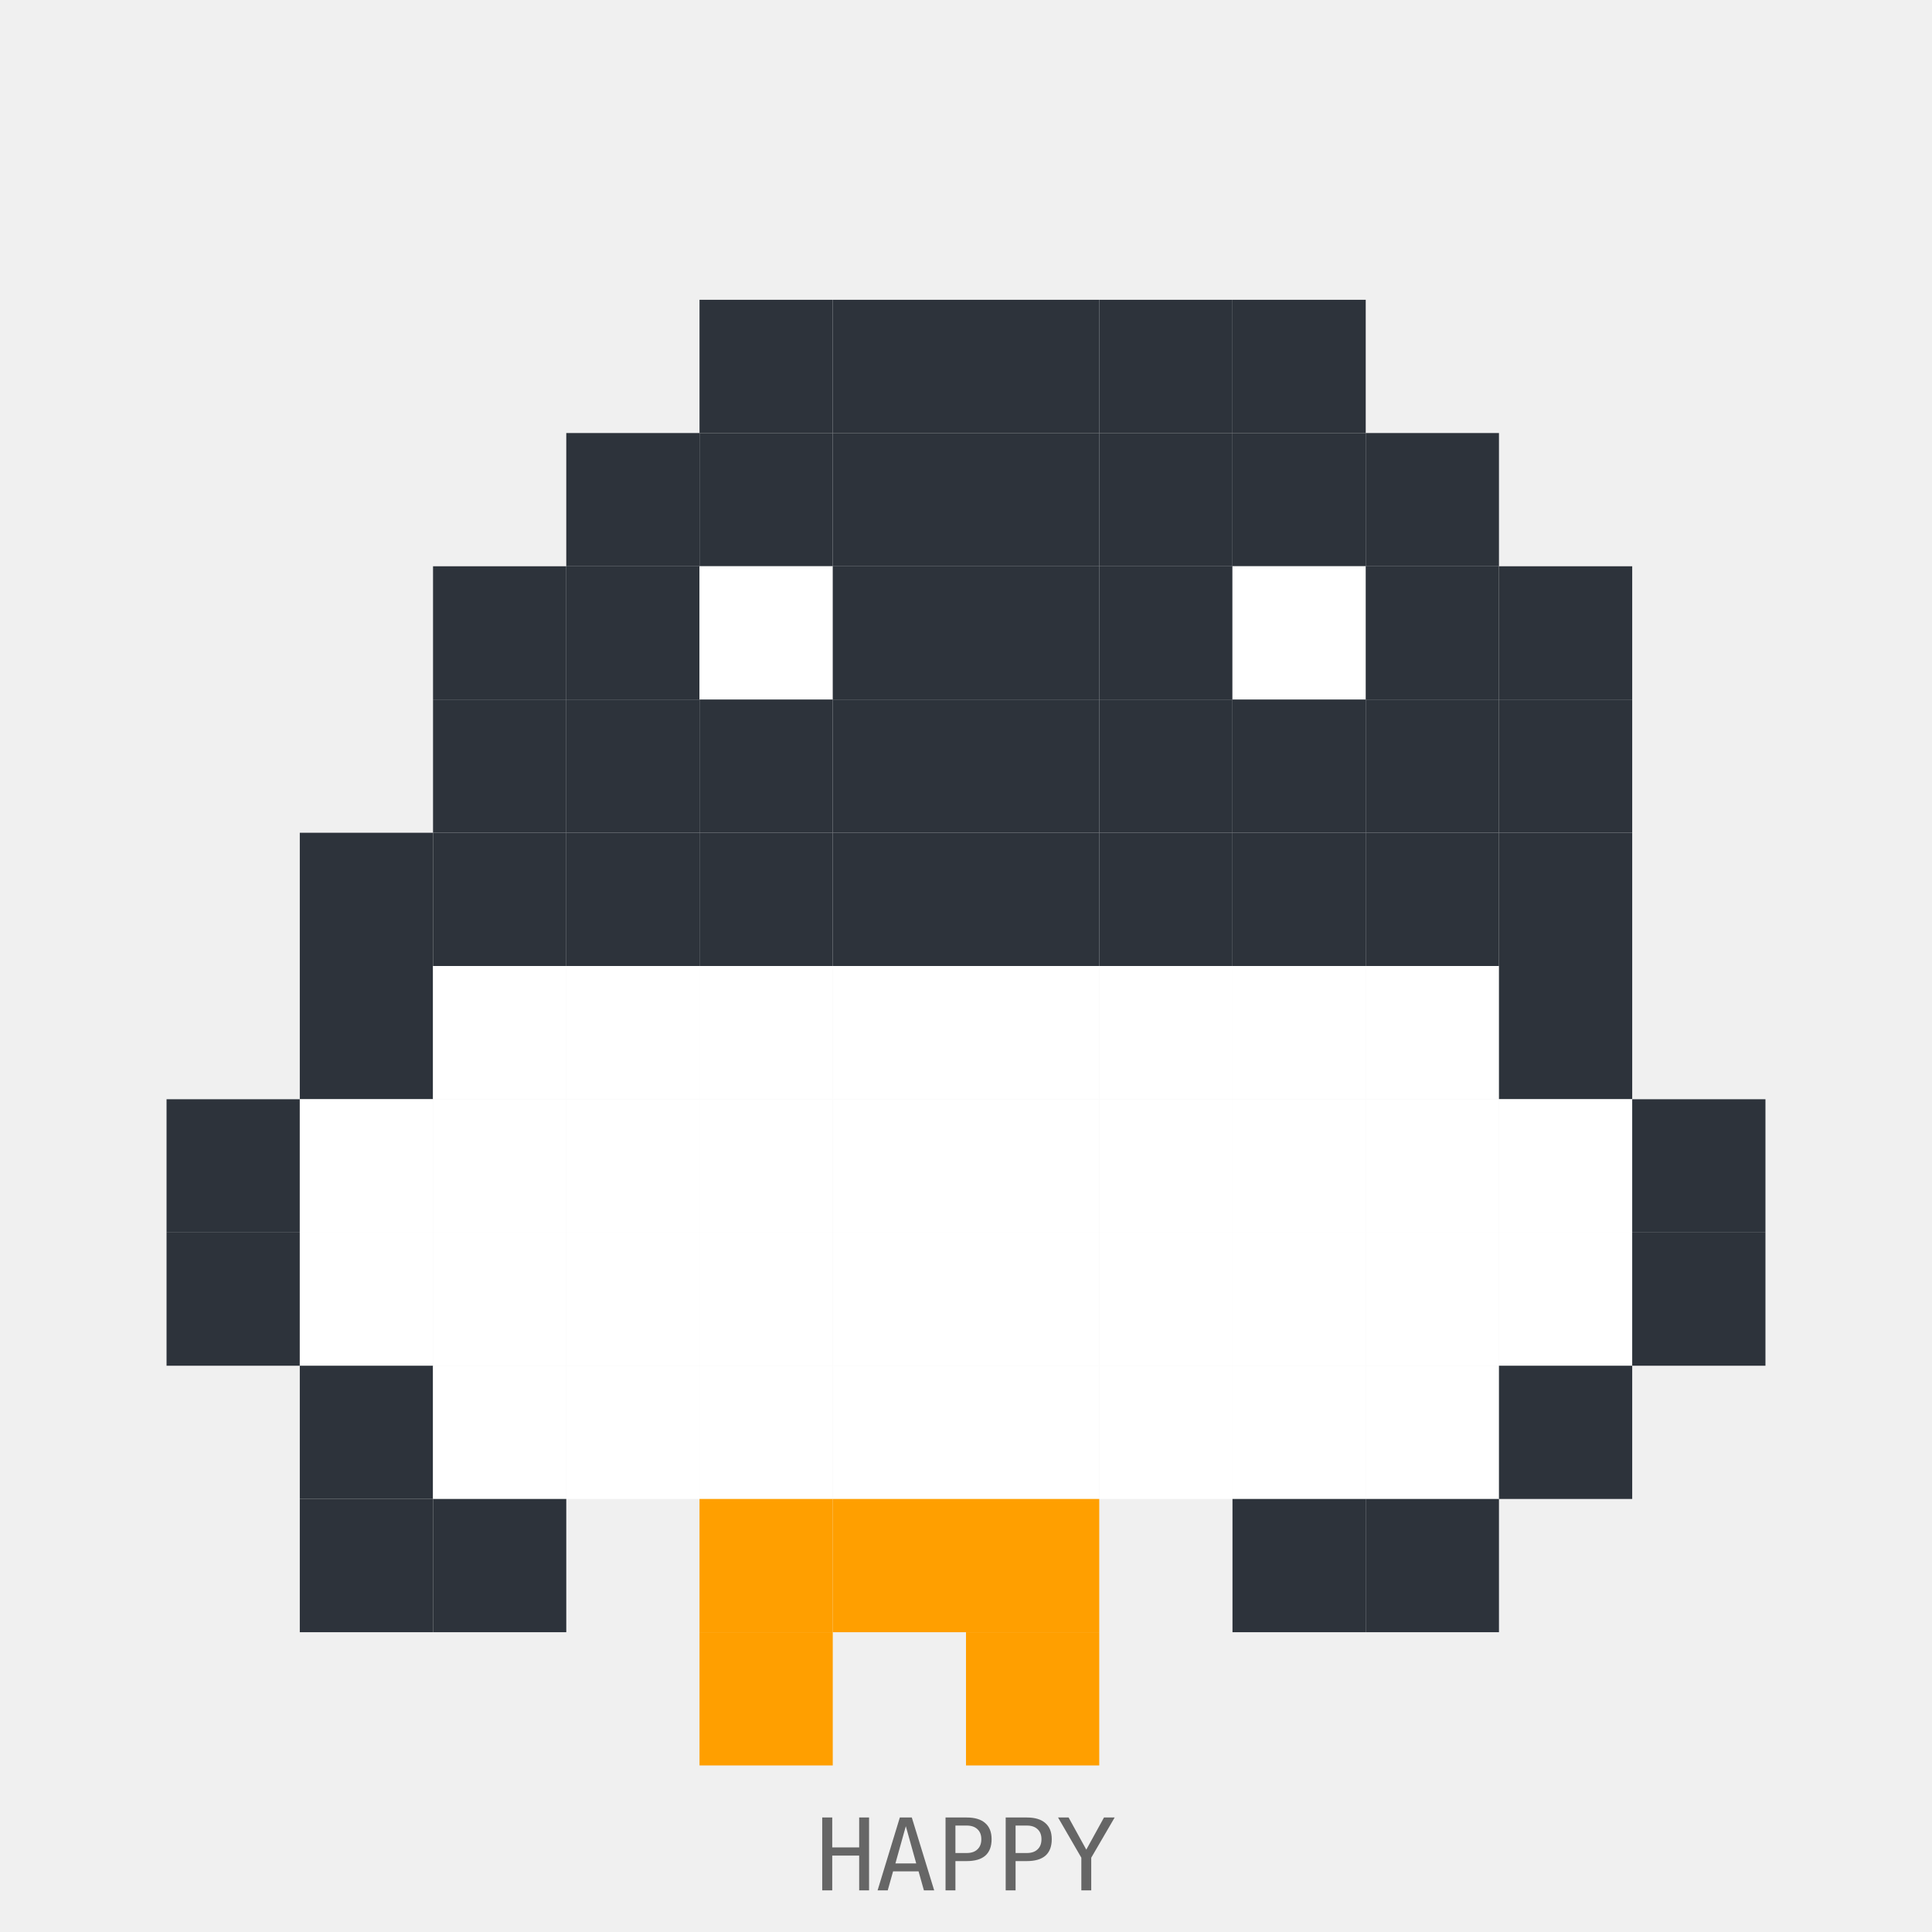
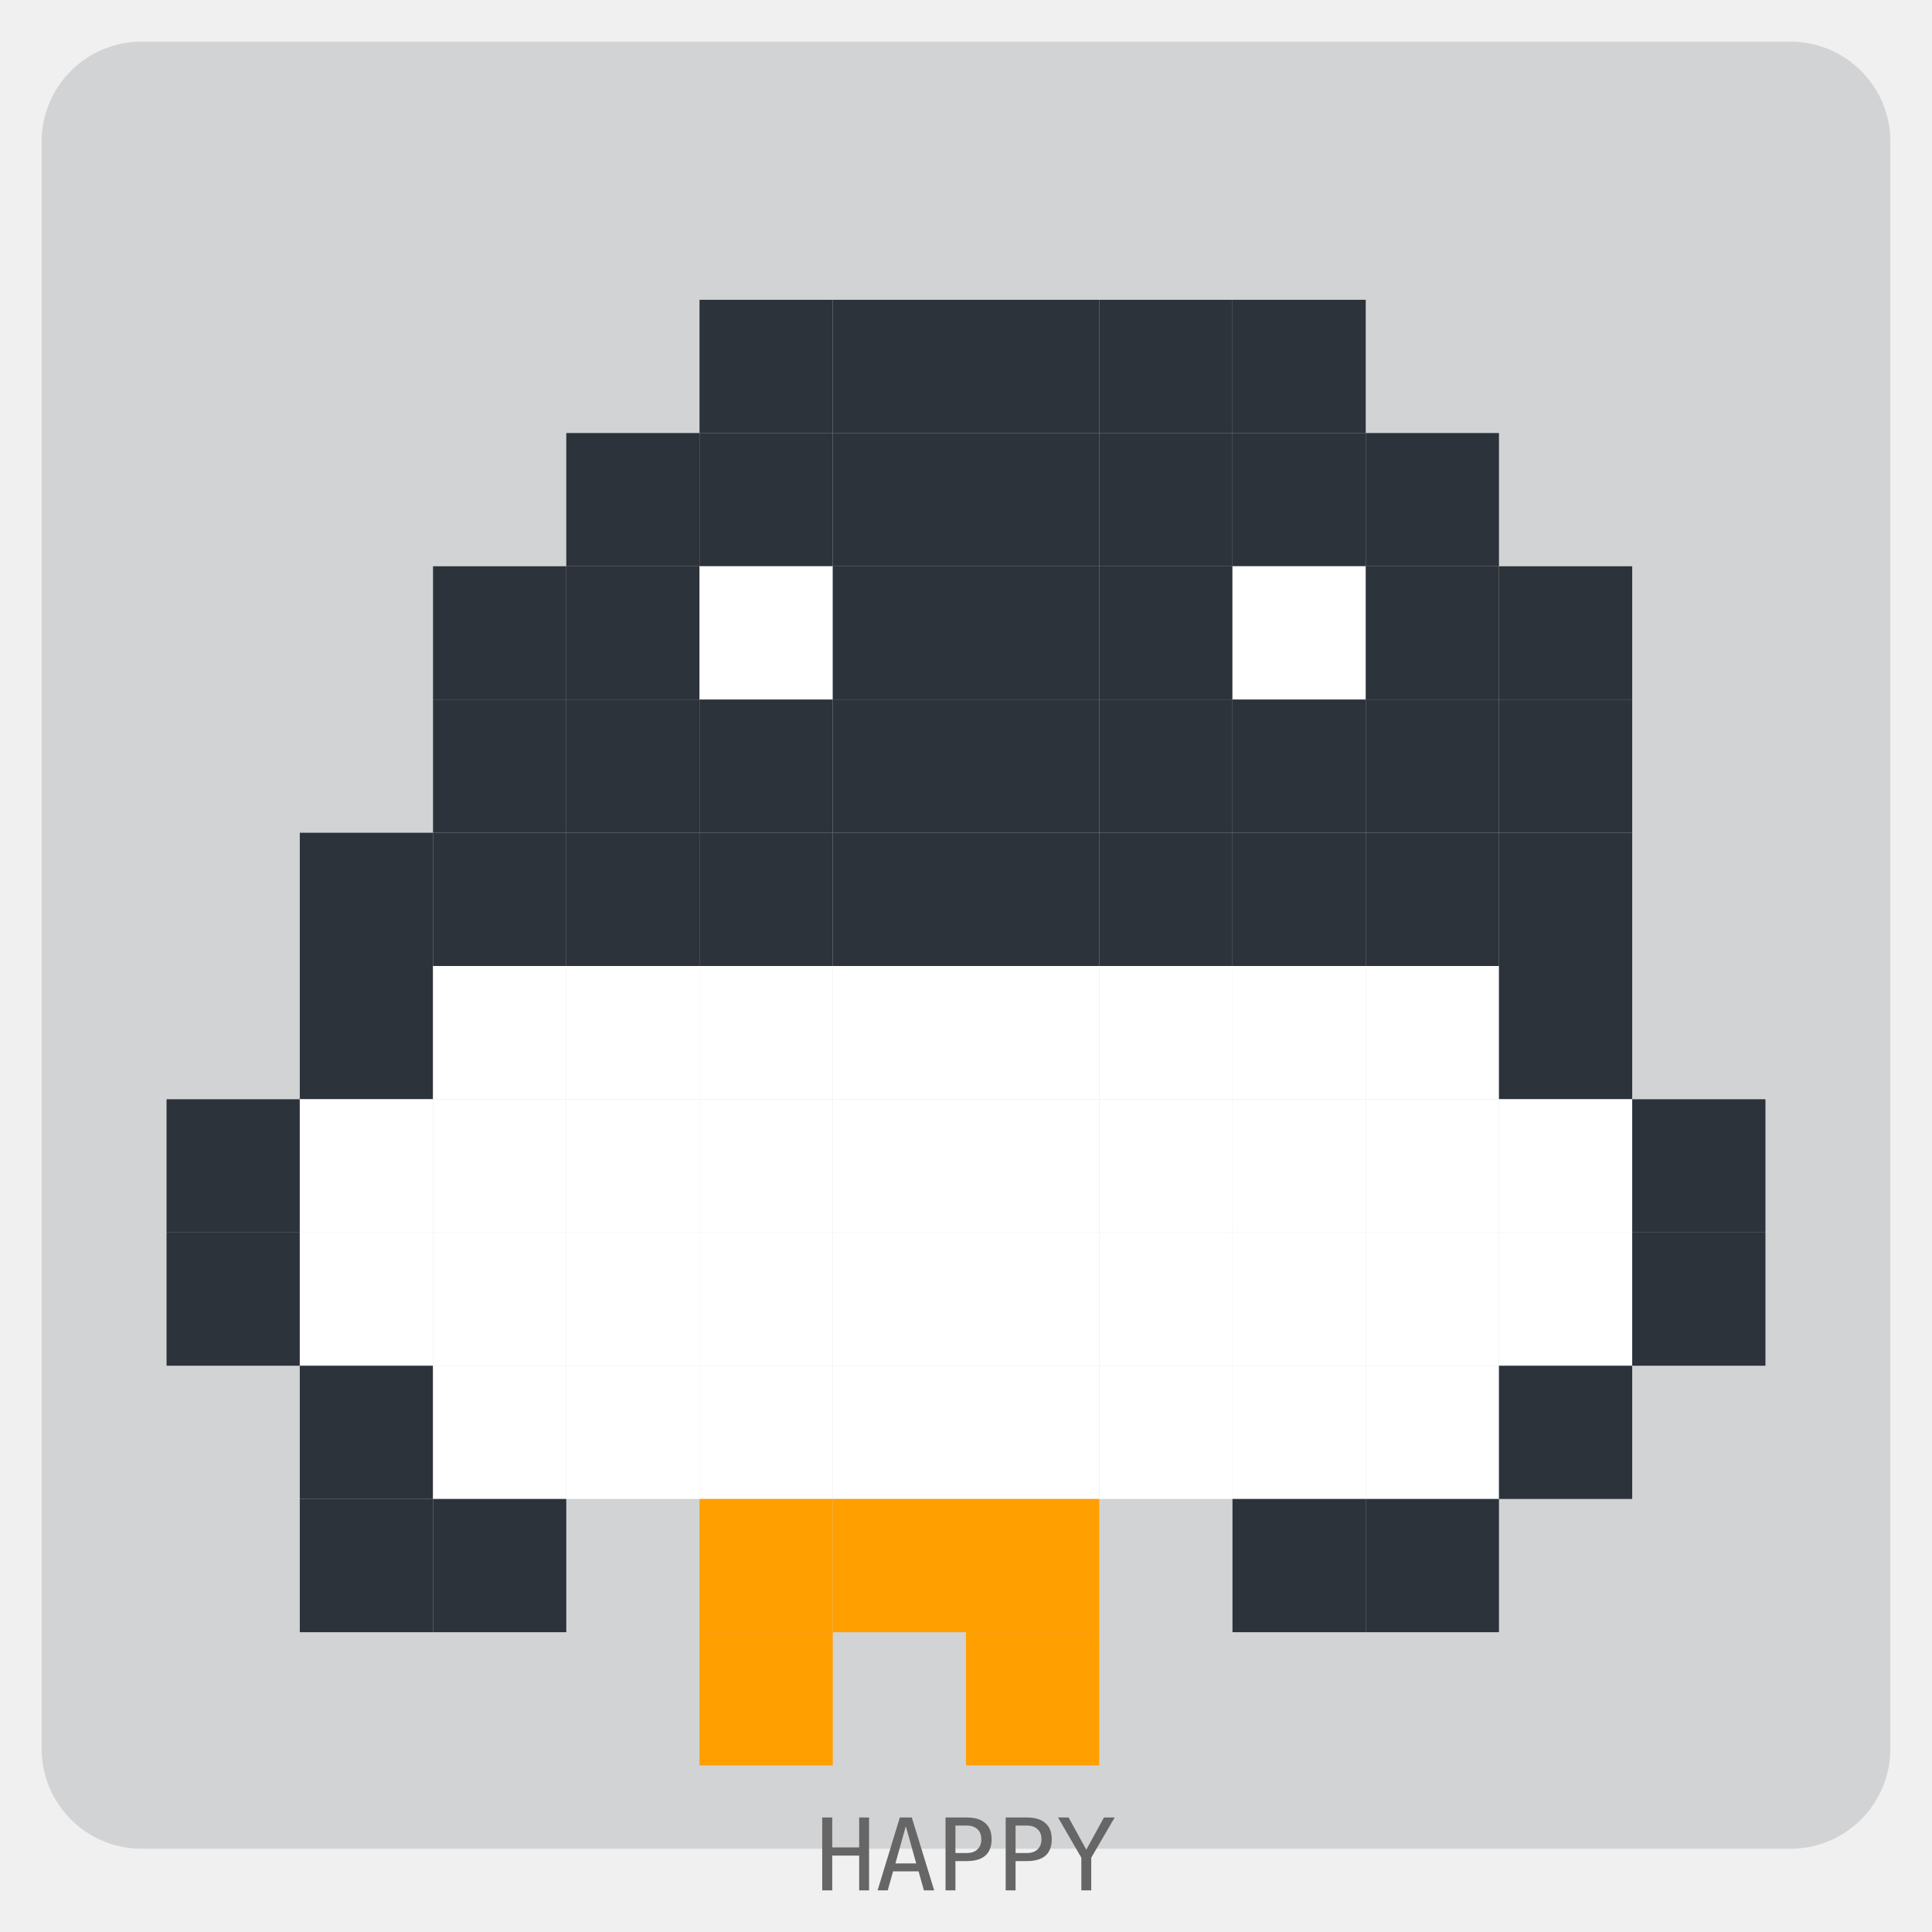
<svg xmlns="http://www.w3.org/2000/svg" width="232" height="232" viewBox="0 0 232 232">
  <style>.pet { transform-origin: center; }</style>
-   <rect width="100%" height="100%" fill="transparent" />
+   <rect x="5" y="5" width="222" height="217" rx="12" ry="12" fill="rgba(45, 51, 59, 0.15)" />
  <g transform="translate(20, 20)" opacity="1">
    <g class="pet">
      <rect x="64" y="16" width="16" height="16" fill="#2d333b" />
      <rect x="80" y="16" width="16" height="16" fill="#2d333b" />
      <rect x="96" y="16" width="16" height="16" fill="#2d333b" />
      <rect x="112" y="16" width="16" height="16" fill="#2d333b" />
      <rect x="128" y="16" width="16" height="16" fill="#2d333b" />
      <rect x="48" y="32" width="16" height="16" fill="#2d333b" />
      <rect x="64" y="32" width="16" height="16" fill="#2d333b" />
      <rect x="80" y="32" width="16" height="16" fill="#2d333b" />
      <rect x="96" y="32" width="16" height="16" fill="#2d333b" />
      <rect x="112" y="32" width="16" height="16" fill="#2d333b" />
      <rect x="128" y="32" width="16" height="16" fill="#2d333b" />
      <rect x="144" y="32" width="16" height="16" fill="#2d333b" />
      <rect x="32" y="48" width="16" height="16" fill="#2d333b" />
      <rect x="48" y="48" width="16" height="16" fill="#2d333b" />
      <rect x="64" y="48" width="16" height="16" fill="#ffffff" />
      <rect x="80" y="48" width="16" height="16" fill="#2d333b" />
      <rect x="96" y="48" width="16" height="16" fill="#2d333b" />
      <rect x="112" y="48" width="16" height="16" fill="#2d333b" />
      <rect x="128" y="48" width="16" height="16" fill="#ffffff" />
      <rect x="144" y="48" width="16" height="16" fill="#2d333b" />
      <rect x="160" y="48" width="16" height="16" fill="#2d333b" />
      <rect x="32" y="64" width="16" height="16" fill="#2d333b" />
      <rect x="48" y="64" width="16" height="16" fill="#2d333b" />
      <rect x="64" y="64" width="16" height="16" fill="#2d333b" />
      <rect x="80" y="64" width="16" height="16" fill="#2d333b" />
      <rect x="96" y="64" width="16" height="16" fill="#2d333b" />
      <rect x="112" y="64" width="16" height="16" fill="#2d333b" />
      <rect x="128" y="64" width="16" height="16" fill="#2d333b" />
      <rect x="144" y="64" width="16" height="16" fill="#2d333b" />
      <rect x="160" y="64" width="16" height="16" fill="#2d333b" />
      <rect x="16" y="80" width="16" height="16" fill="#2d333b" />
      <rect x="32" y="80" width="16" height="16" fill="#2d333b" />
      <rect x="48" y="80" width="16" height="16" fill="#2d333b" />
      <rect x="64" y="80" width="16" height="16" fill="#2d333b" />
      <rect x="80" y="80" width="16" height="16" fill="#2d333b" />
      <rect x="96" y="80" width="16" height="16" fill="#2d333b" />
      <rect x="112" y="80" width="16" height="16" fill="#2d333b" />
      <rect x="128" y="80" width="16" height="16" fill="#2d333b" />
      <rect x="144" y="80" width="16" height="16" fill="#2d333b" />
      <rect x="160" y="80" width="16" height="16" fill="#2d333b" />
      <rect x="16" y="96" width="16" height="16" fill="#2d333b" />
      <rect x="32" y="96" width="16" height="16" fill="#ffffff" />
      <rect x="48" y="96" width="16" height="16" fill="#ffffff" />
      <rect x="64" y="96" width="16" height="16" fill="#ffffff" />
      <rect x="80" y="96" width="16" height="16" fill="#ffffff" />
      <rect x="96" y="96" width="16" height="16" fill="#ffffff" />
      <rect x="112" y="96" width="16" height="16" fill="#ffffff" />
      <rect x="128" y="96" width="16" height="16" fill="#ffffff" />
      <rect x="144" y="96" width="16" height="16" fill="#ffffff" />
      <rect x="160" y="96" width="16" height="16" fill="#2d333b" />
      <rect x="0" y="112" width="16" height="16" fill="#2d333b" />
      <rect x="16" y="112" width="16" height="16" fill="#ffffff" />
      <rect x="32" y="112" width="16" height="16" fill="#ffffff" />
      <rect x="48" y="112" width="16" height="16" fill="#ffffff" />
      <rect x="64" y="112" width="16" height="16" fill="#ffffff" />
      <rect x="80" y="112" width="16" height="16" fill="#ffffff" />
      <rect x="96" y="112" width="16" height="16" fill="#ffffff" />
      <rect x="112" y="112" width="16" height="16" fill="#ffffff" />
      <rect x="128" y="112" width="16" height="16" fill="#ffffff" />
      <rect x="144" y="112" width="16" height="16" fill="#ffffff" />
      <rect x="160" y="112" width="16" height="16" fill="#ffffff" />
      <rect x="176" y="112" width="16" height="16" fill="#2d333b" />
      <rect x="0" y="128" width="16" height="16" fill="#2d333b" />
      <rect x="16" y="128" width="16" height="16" fill="#ffffff" />
      <rect x="32" y="128" width="16" height="16" fill="#ffffff" />
      <rect x="48" y="128" width="16" height="16" fill="#ffffff" />
      <rect x="64" y="128" width="16" height="16" fill="#ffffff" />
      <rect x="80" y="128" width="16" height="16" fill="#ffffff" />
      <rect x="96" y="128" width="16" height="16" fill="#ffffff" />
      <rect x="112" y="128" width="16" height="16" fill="#ffffff" />
      <rect x="128" y="128" width="16" height="16" fill="#ffffff" />
      <rect x="144" y="128" width="16" height="16" fill="#ffffff" />
      <rect x="160" y="128" width="16" height="16" fill="#ffffff" />
      <rect x="176" y="128" width="16" height="16" fill="#2d333b" />
      <rect x="16" y="144" width="16" height="16" fill="#2d333b" />
      <rect x="32" y="144" width="16" height="16" fill="#ffffff" />
      <rect x="48" y="144" width="16" height="16" fill="#ffffff" />
      <rect x="64" y="144" width="16" height="16" fill="#ffffff" />
      <rect x="80" y="144" width="16" height="16" fill="#ffffff" />
      <rect x="96" y="144" width="16" height="16" fill="#ffffff" />
      <rect x="112" y="144" width="16" height="16" fill="#ffffff" />
      <rect x="128" y="144" width="16" height="16" fill="#ffffff" />
      <rect x="144" y="144" width="16" height="16" fill="#ffffff" />
      <rect x="160" y="144" width="16" height="16" fill="#2d333b" />
      <rect x="16" y="160" width="16" height="16" fill="#2d333b" />
      <rect x="32" y="160" width="16" height="16" fill="#2d333b" />
      <rect x="64" y="160" width="16" height="16" fill="#FF9F00" />
      <rect x="80" y="160" width="16" height="16" fill="#FF9F00" />
      <rect x="96" y="160" width="16" height="16" fill="#FF9F00" />
      <rect x="128" y="160" width="16" height="16" fill="#2d333b" />
      <rect x="144" y="160" width="16" height="16" fill="#2d333b" />
      <rect x="64" y="176" width="16" height="16" fill="#FF9F00" />
      <rect x="96" y="176" width="16" height="16" fill="#FF9F00" />
      <animateTransform attributeName="transform" type="translate" values="0 0; 0 -4; 0 0" dur="0.5s" repeatCount="indefinite" />
    </g>
  </g>
  <text x="50%" y="227" text-anchor="middle" font-family="monospace" font-size="12" fill="#666">HAPPY</text>
</svg>
